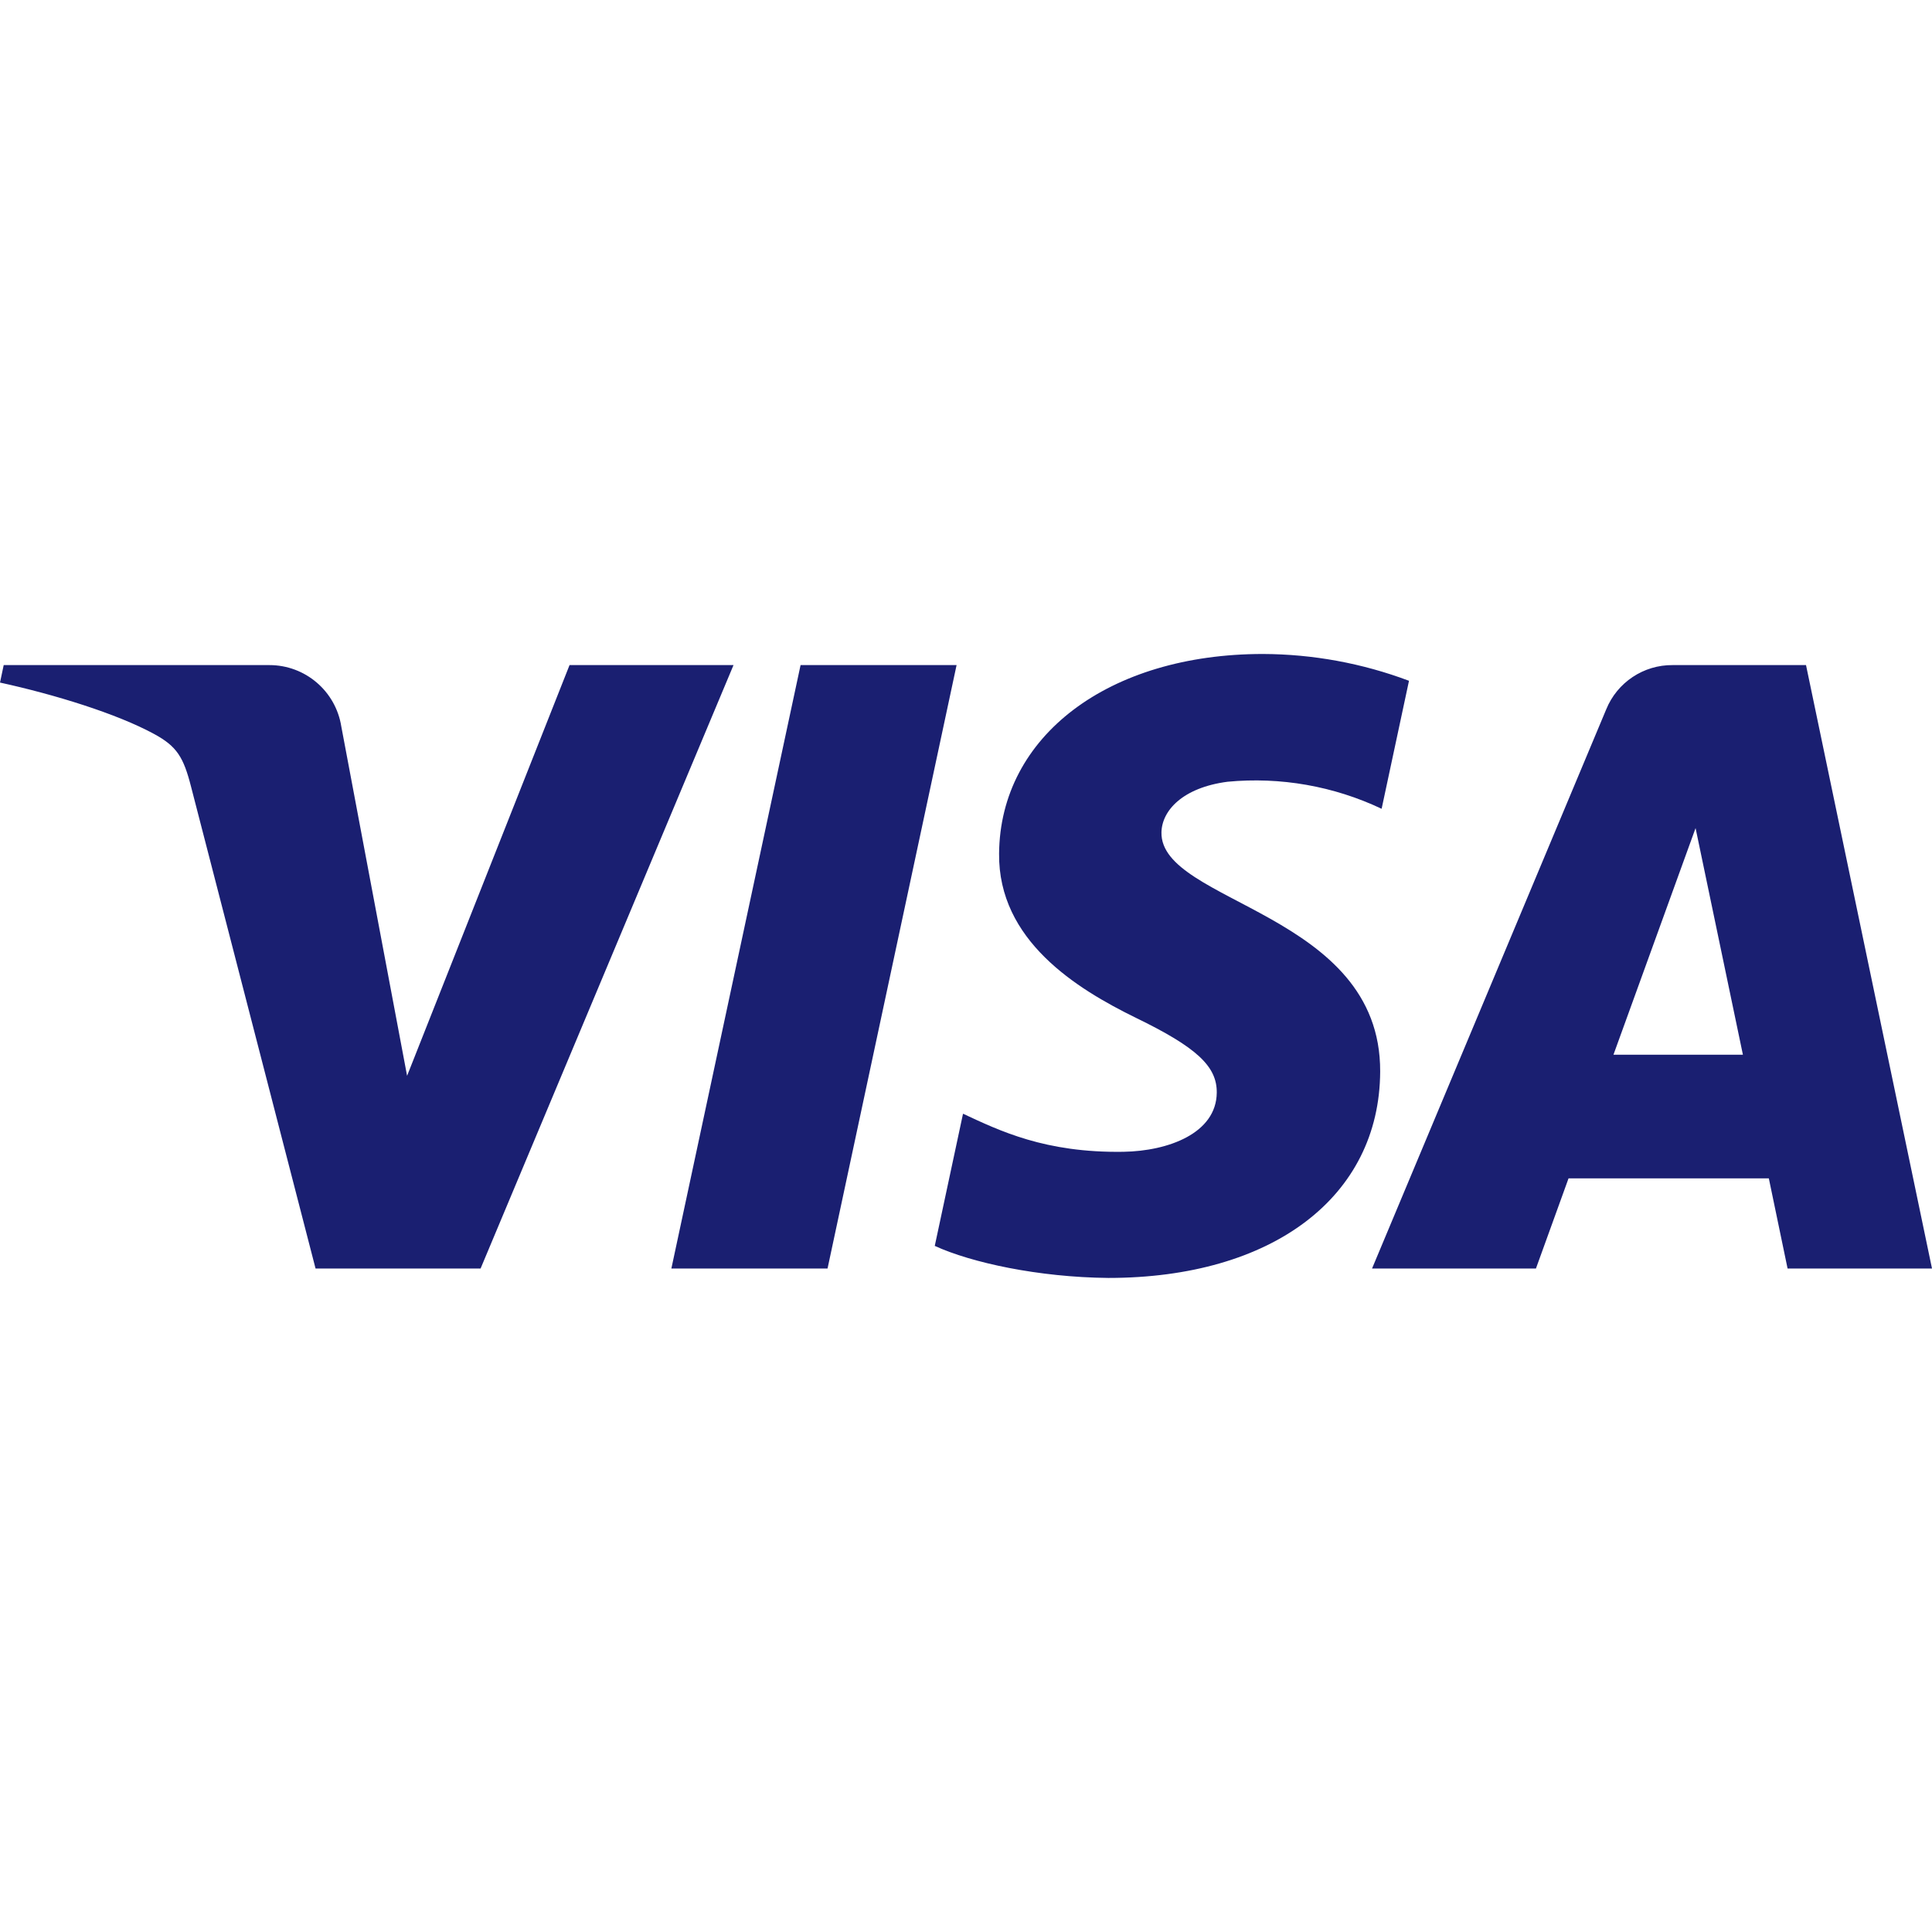
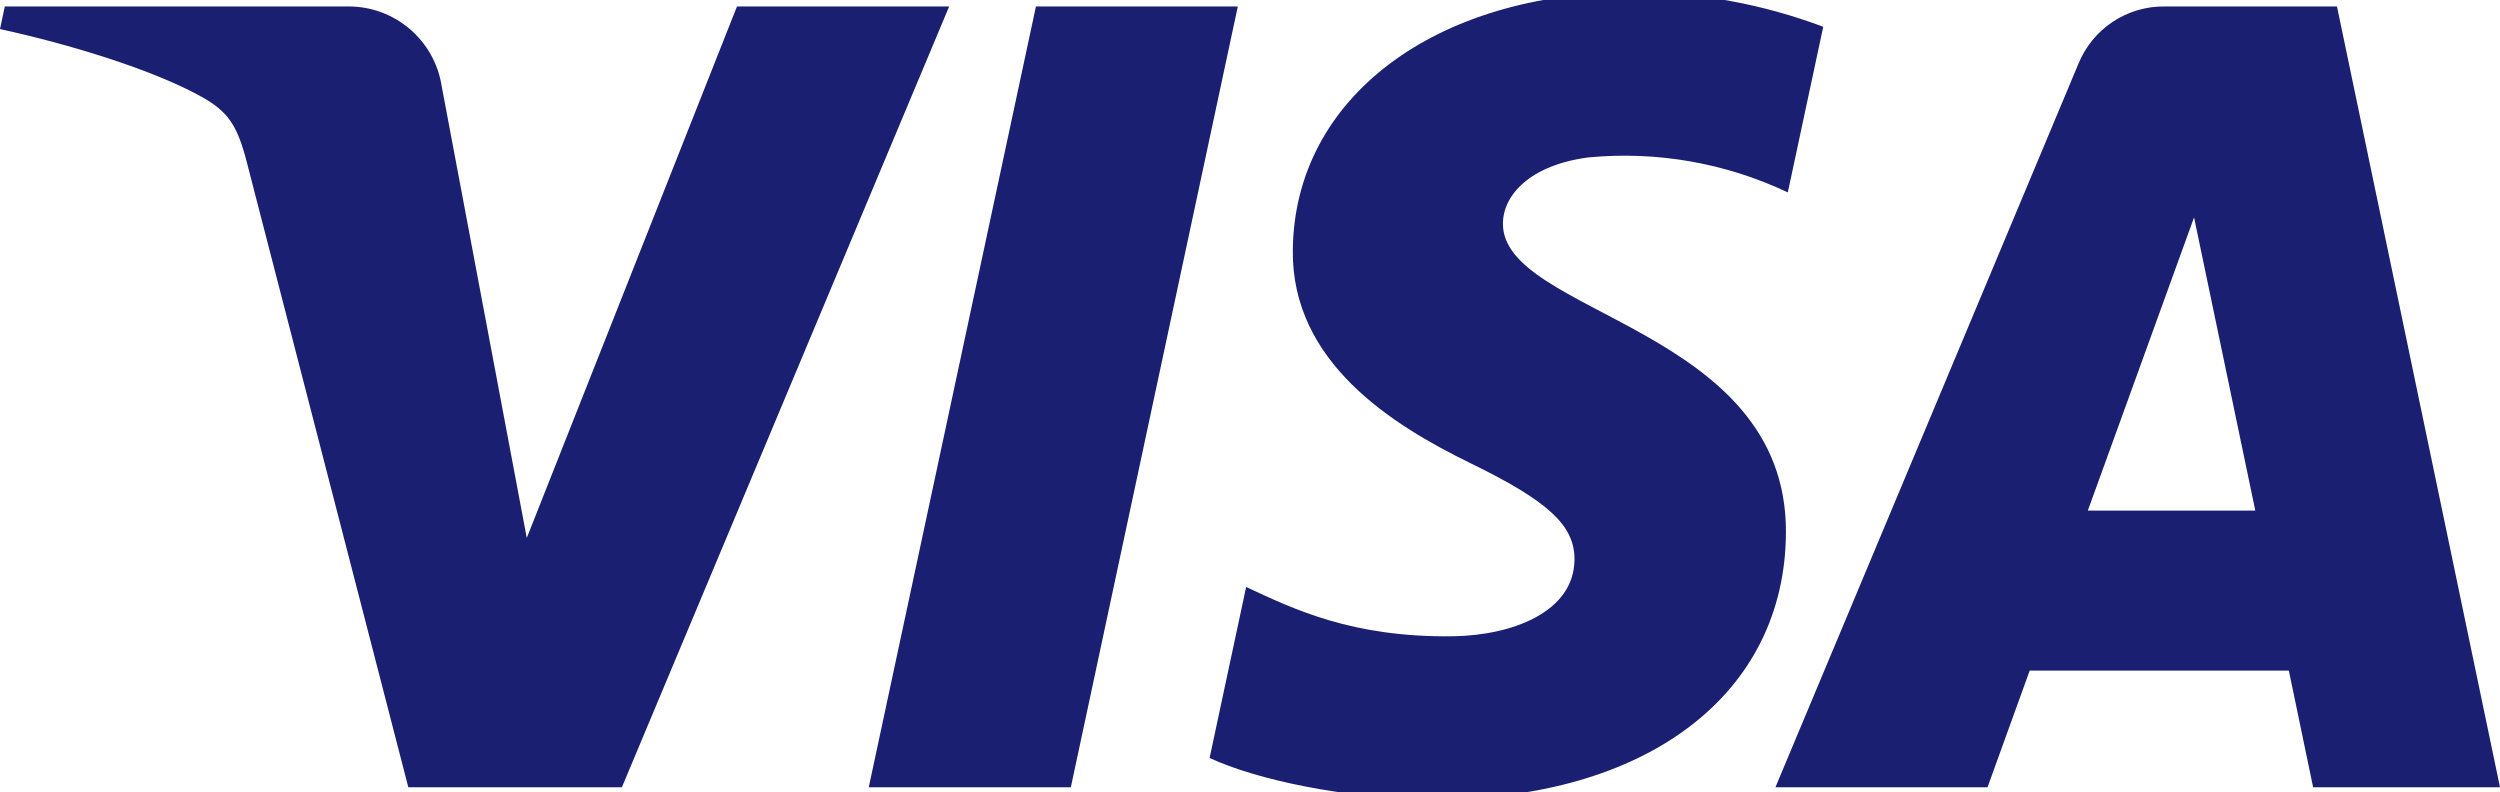
- <svg xmlns="http://www.w3.org/2000/svg" viewBox="0 0 24 24">
+ <svg xmlns="http://www.w3.org/2000/svg" viewBox="0 8.2 24 7.6">
  <path fill="#1A1F71" d="M9.112 8.262L5.97 15.758H3.92L2.374 9.775c-.094-.368-.175-.503-.461-.658C1.447 8.864.677 8.627 0 8.479l.046-.217h3.3a.904.904 0 01.894.764l.817 4.338 2.018-5.102zm8.033 5.049c.008-1.979-2.736-2.088-2.717-2.972.006-.269.262-.555.822-.628a3.66 3.66 0 011.913.336l.34-1.59a5.207 5.207 0 00-1.814-.333c-1.917 0-3.266 1.02-3.278 2.479-.012 1.079.963 1.68 1.698 2.04.756.367 1.01.603 1.006.931-.005.504-.602.725-1.16.734-.975.015-1.54-.263-1.992-.473l-.351 1.642c.453.208 1.289.39 2.156.398 2.037 0 3.37-1.006 3.377-2.564m5.061 2.447H24l-1.565-7.496h-1.656a.883.883 0 00-.826.55l-2.909 6.946h2.036l.405-1.12h2.488zm-2.163-2.656l1.02-2.815.588 2.815zm-8.16-4.84l-1.603 7.496H8.34l1.605-7.496z" />
</svg>
